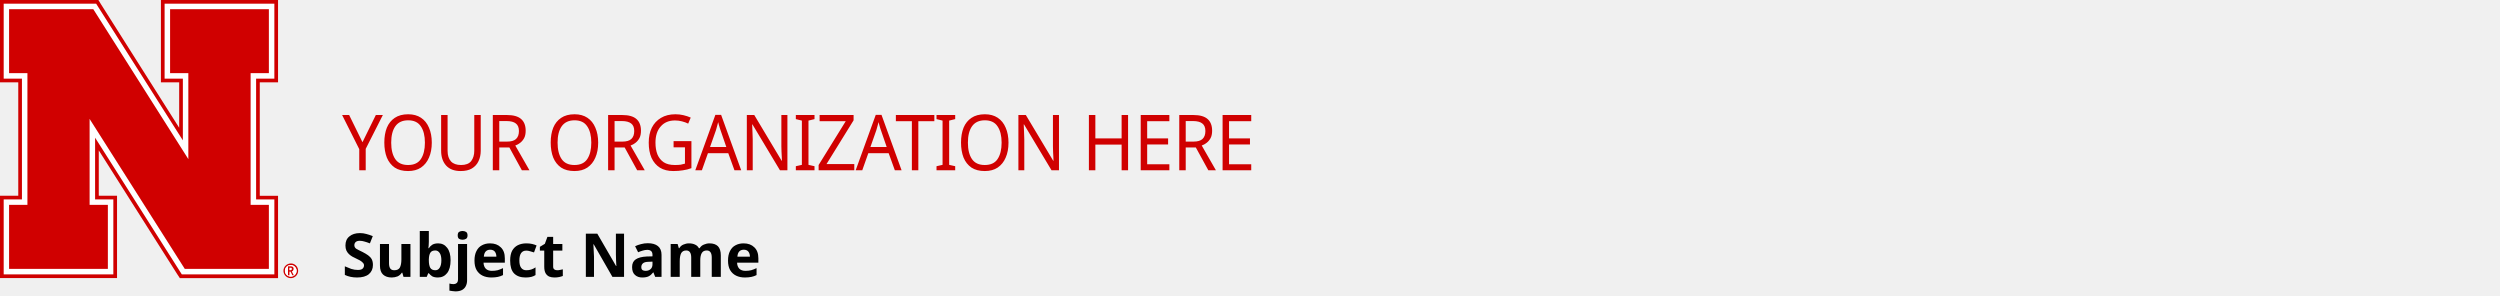
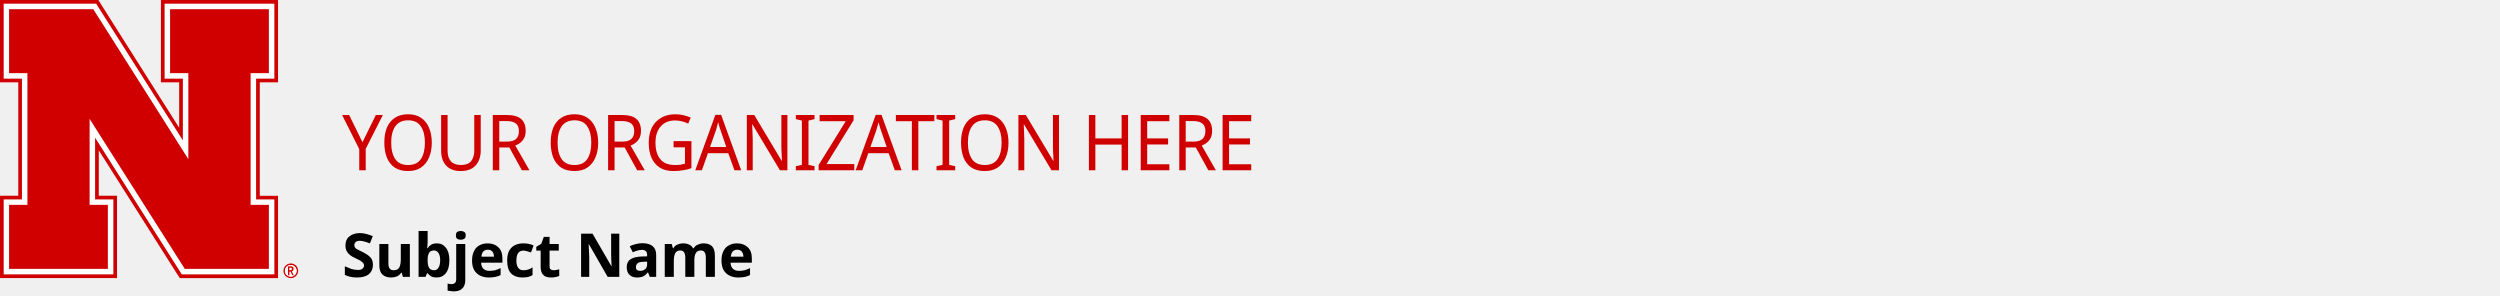
<svg xmlns="http://www.w3.org/2000/svg" data-name="h_org_subject" viewBox="0 0 258.68 30.62">
  <g>
    <path class="n_main_color" d="M30.09,28.62c-.34,0-.61-.26-.61-.6s.27-.6,.61-.6c.32,0,.6,.28,.6,.6s-.27,.6-.6,.6m.02-1.36c-.44,0-.78,.34-.78,.76s.34,.76,.76,.76,.76-.34,.76-.76-.34-.76-.74-.76" fill="#d00000" />
    <path class="n_secondary_color" d="M30.09,28.62c-.34,0-.61-.26-.61-.6s.27-.6,.61-.6c.32,0,.6,.28,.6,.6,0,.34-.27,.6-.6,.6" fill="#fff" />
    <g>
      <path class="n_secondary_color" d="M11.16,21.2v6.62H.94v-6.62h1.89V7.57H.94V.95H9.65l9.84,15.52V7.57h-1.89V.95h10.22V7.57h-1.89v13.63h1.89v6.62h-8.71L9.27,12.3v8.9h1.89ZM27.82,.38h-10.79v7.76h1.89v6.38L10.13,.64l-.15-.27H.38v7.76h1.89v12.49H.38v7.76H11.73v-7.76h-1.89v-6.38l8.8,13.88,.17,.27h9.58v-7.76h-1.89V8.14h1.89V.38h-.57Z" fill="#fff" />
      <polygon class="n_main_color" points="19.49 16.47 9.65 .95 .94 .95 .94 7.57 2.84 7.57 2.84 21.2 .94 21.2 .94 27.82 11.16 27.82 11.16 21.2 9.27 21.2 9.27 12.3 19.12 27.82 27.82 27.82 27.82 21.2 25.93 21.2 25.93 7.57 27.82 7.57 27.82 .95 17.6 .95 17.6 7.57 19.49 7.57 19.49 16.47" fill="#d00000" />
      <path class="n_main_color" d="M28.39,.95v7.19h-1.89v12.49h1.89v7.76h-9.58l-.17-.27L9.84,14.25v6.38h1.89v7.76H.38v-7.76h1.89V8.14H.38V.38H9.95l.17,.27,8.8,13.87v-6.38h-1.89V.38h11.36V.95Zm-.57-.95h-11.17V8.52h1.89v4.7L10.45,.44l-.27-.44H0V8.52H1.89v11.73H0v8.52H12.11v-8.52h-1.89v-4.69l8.1,12.78,.29,.44h10.16v-8.52h-1.89V8.52h1.89V0h-.94Zm2.2,27.96h.07c.07-.02,.11-.05,.11-.15,0-.06-.02-.09-.07-.11h-.19v.26h.08Zm-.23-.4h.27c.11,0,.15,0,.21,.04,.07,.04,.11,.11,.11,.21,0,.08-.02,.13-.06,.19-.02,.04-.05,.04-.11,.08h-.02l.21,.4h-.15l-.19-.38h-.11v.38h-.15v-.91Z" fill="#d00000" />
    </g>
  </g>
  <text class="text_main_color" transform="translate(35.4 17.62) scale(.93 1)" fill="#d00000" font-family="Oswald-Medium, Oswald" font-size="8" letter-spacing="-.02em">
    <tspan class="org_first_line" x="0" y="0">YOUR ORGANIZATION HERE</tspan>
  </text>
-   <text class="text_secondary_color" transform="translate(35.4 28.65)" fill="#000" font-family="SourceSerif4-SemiboldIt, 'Source Serif 4'" font-size="6.25" font-weight="700" letter-spacing="0em">
+   <text class="text_secondary_color" transform="translate(35.4 28.65)" fill="#000" font-family="SourceSerif4-SemiboldIt, 'Source Serif 4'" font-size="6.25" font-weight="700" letter-spacing="-0.01em">
    <tspan class="subject_first_line" x="0" y="0">Subject Name</tspan>
  </text>
</svg>
